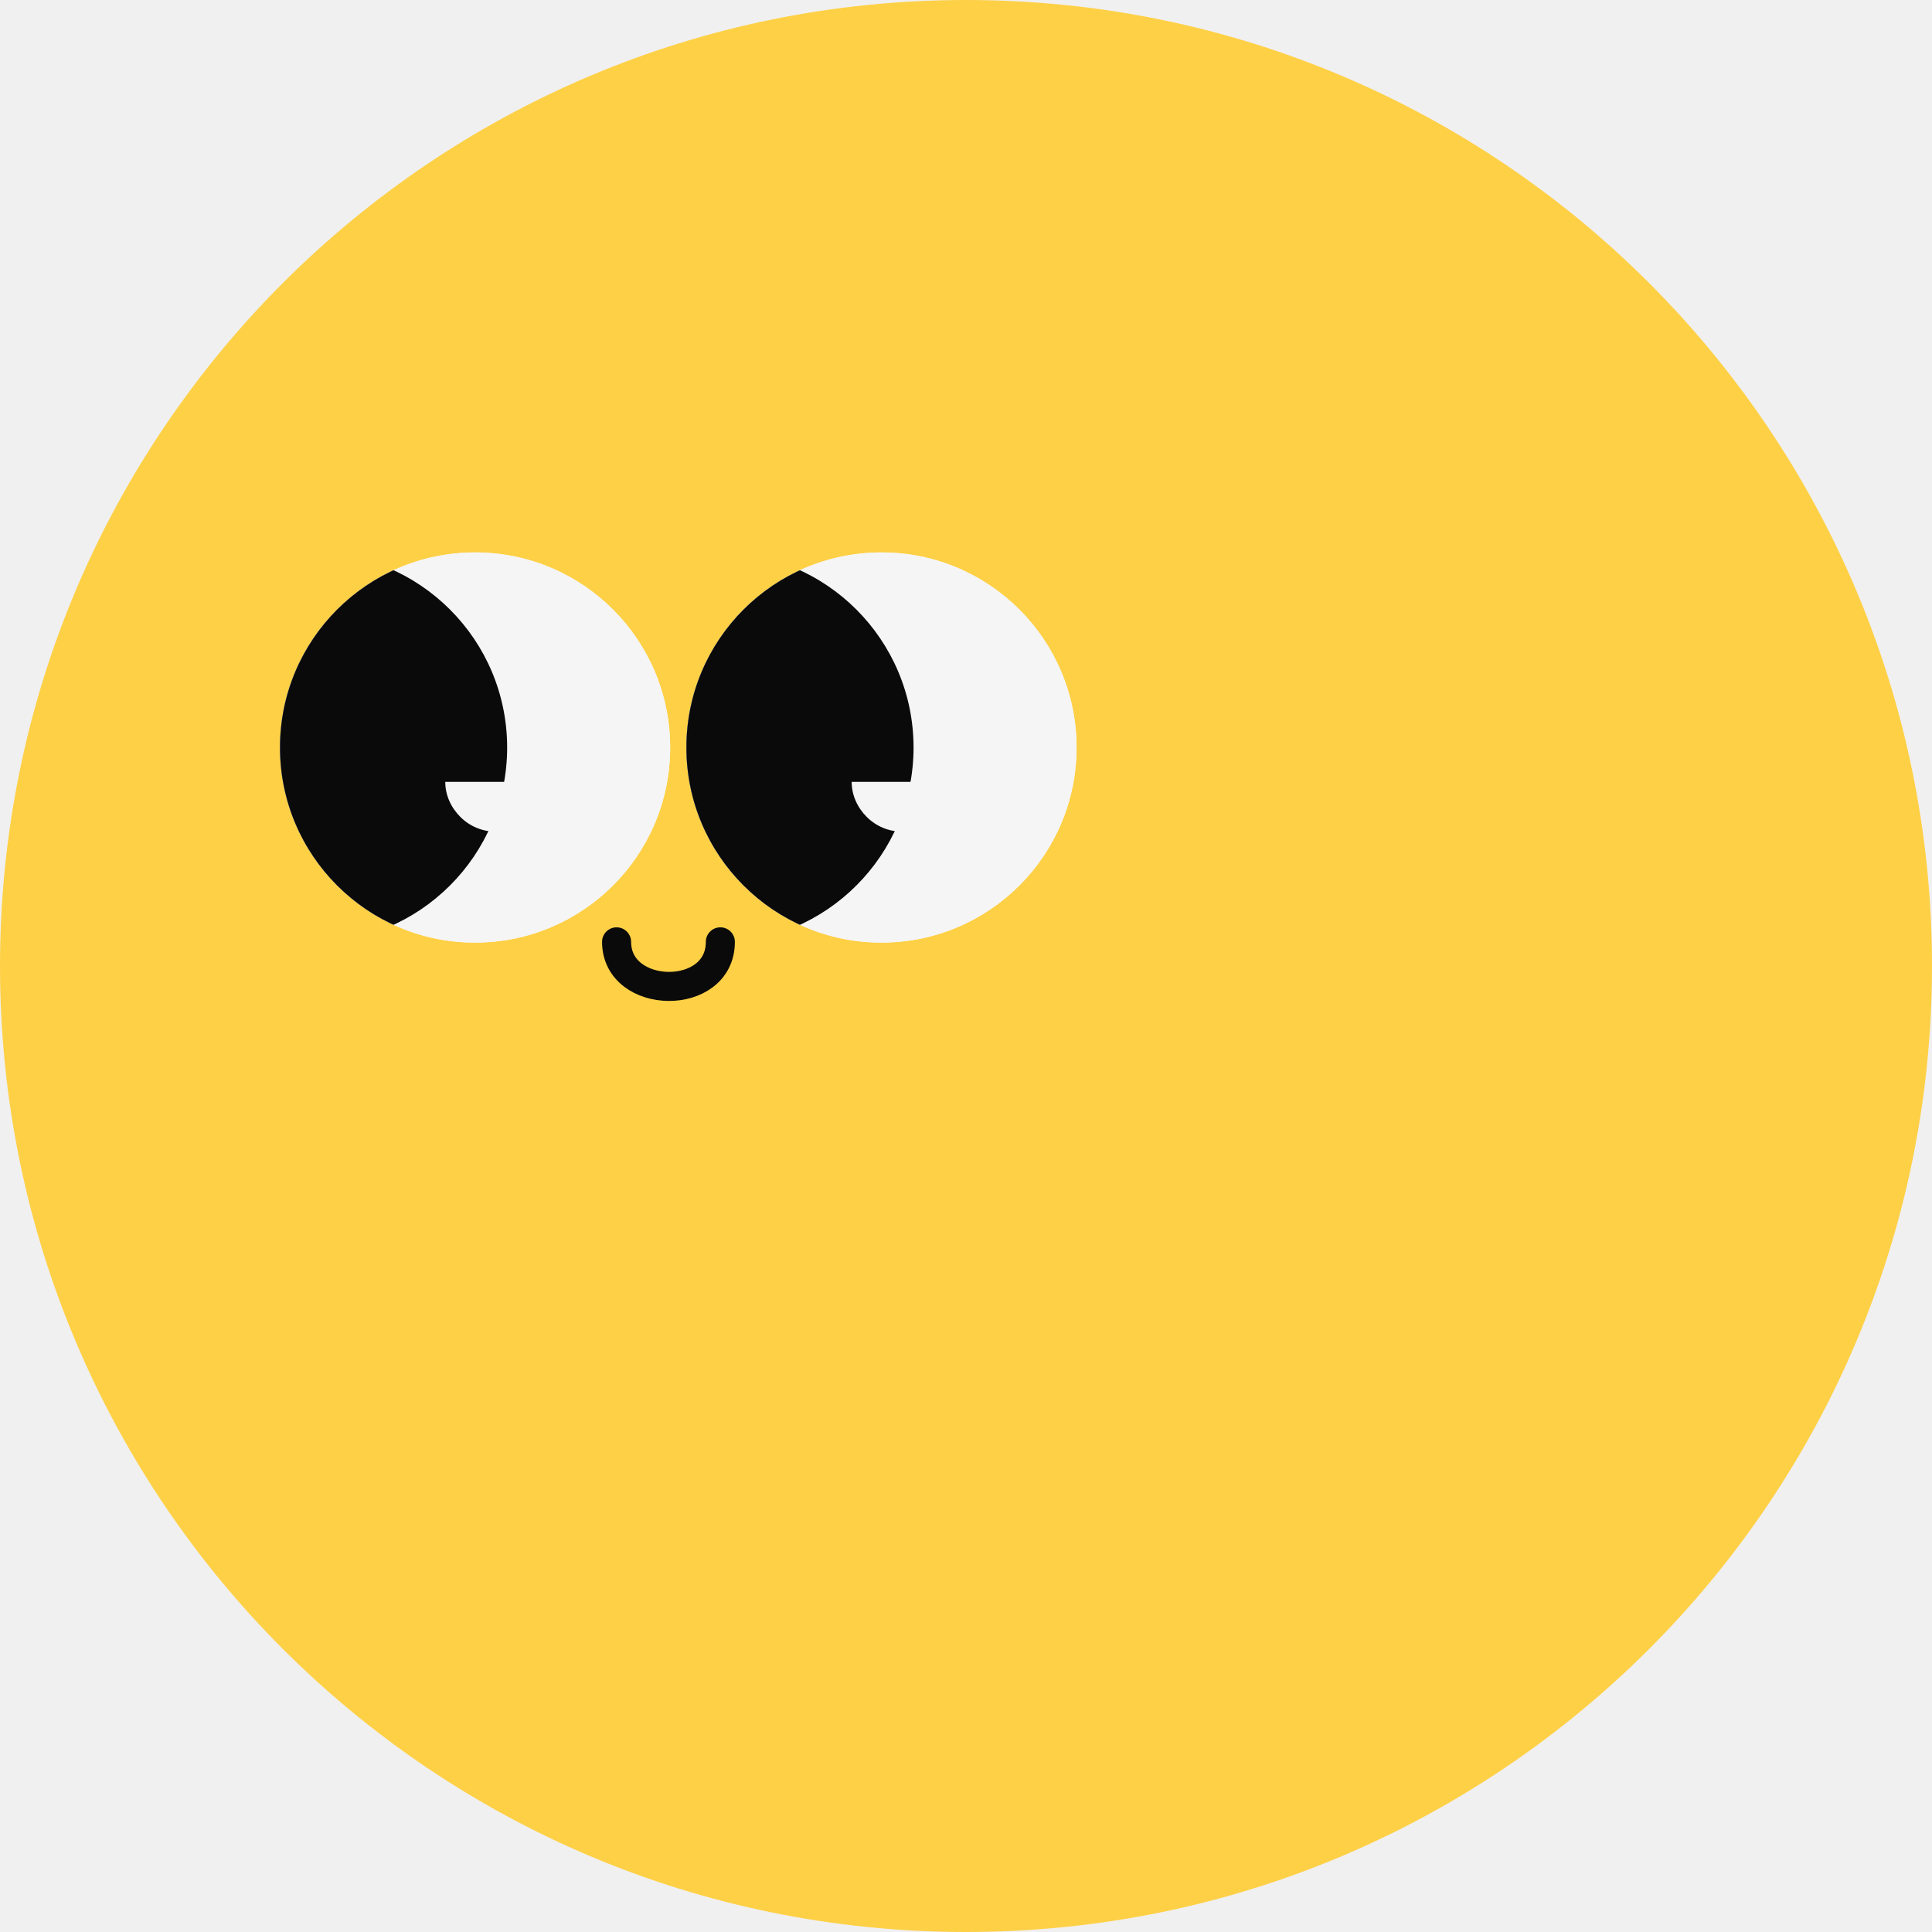
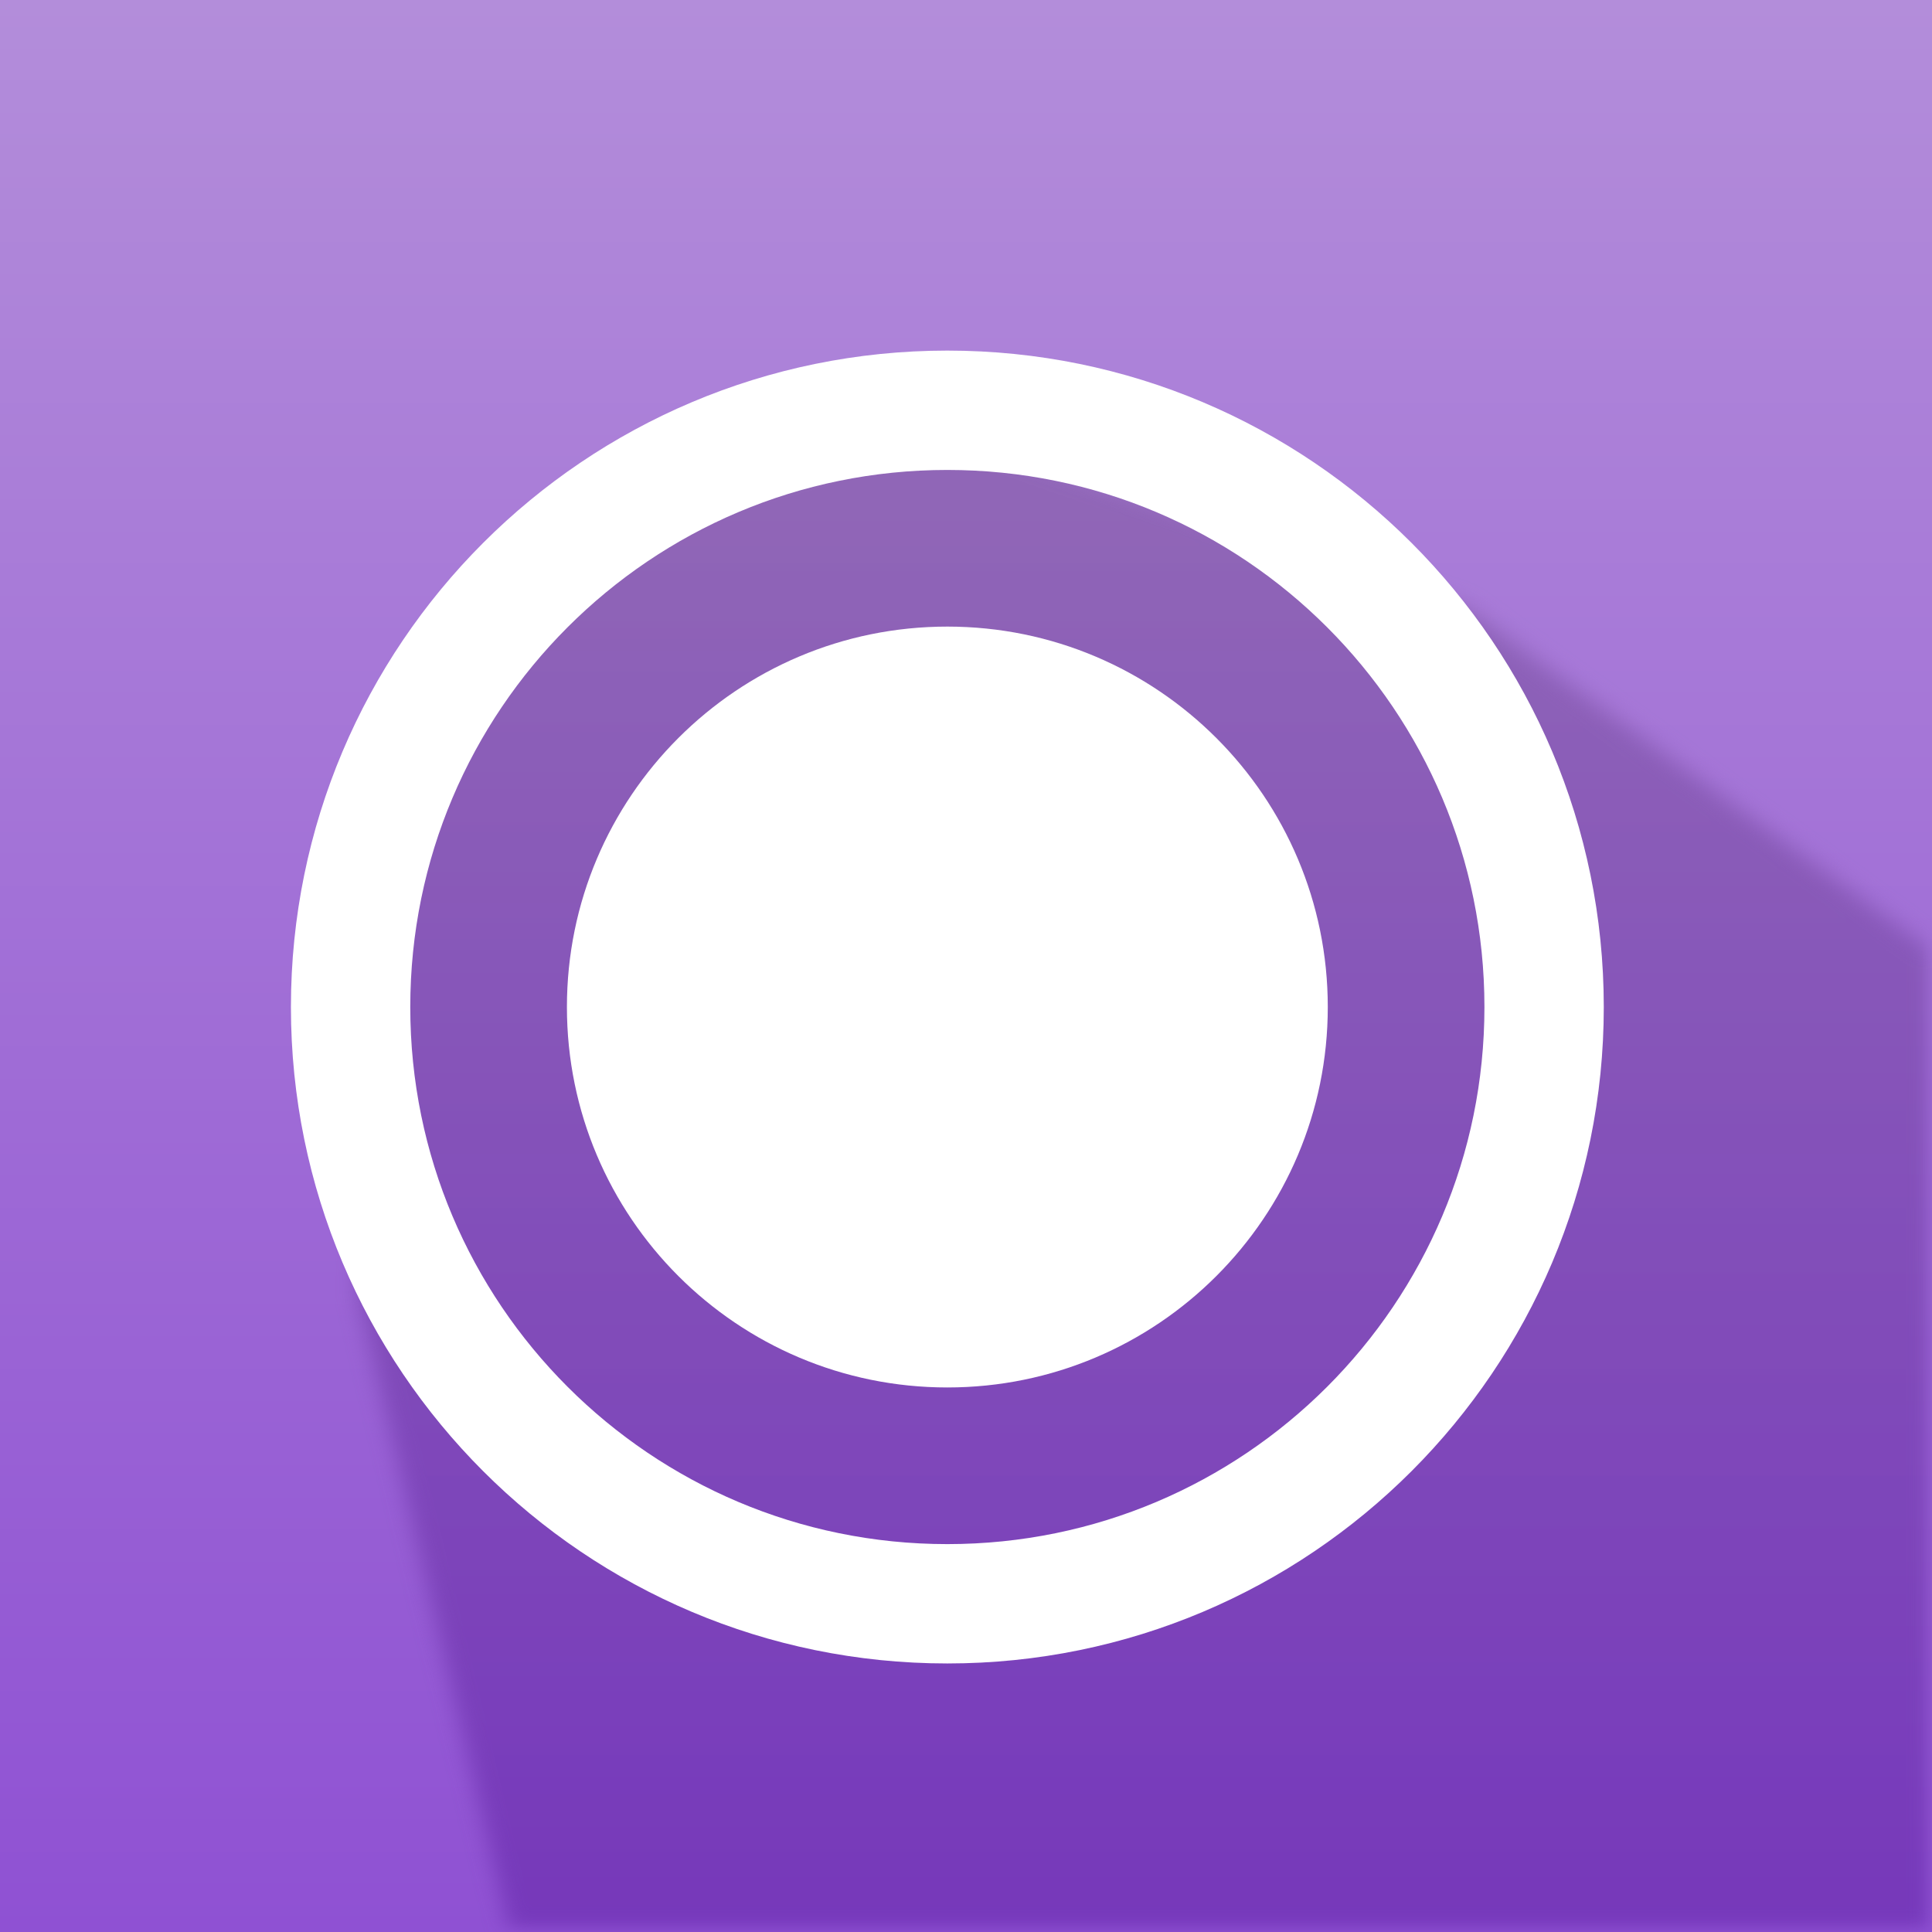
<svg xmlns="http://www.w3.org/2000/svg" width="512" height="512" viewBox="0 0 512 512" fill="none">
-   <circle cx="256" cy="256" r="256" fill="#FED046" />
-   <circle cx="125.9" cy="198.1" r="51.7" fill="#F5F5F5" />
-   <circle cx="233.6" cy="198.1" r="51.7" fill="#F5F5F5" />
-   <mask id="mask0_512" style="mask-type:alpha" maskUnits="userSpaceOnUse" x="72" y="144" width="108" height="108">
-     <circle cx="125.9" cy="198.1" r="51.7" fill="#F5F5F5" />
-   </mask>
-   <g mask="url(#mask0_512)">
-     <circle cx="82.7" cy="198.1" r="51.7" fill="#0A0A0A" />
+   <g clip-path="url(#clip0_941_25)">
+     <rect width="512" height="512" fill="url(#paint0_linear_941_25)" />
+     <g filter="url(#filter0_f_941_25)">
+       <path d="M512 512L144.309 550.548L94.888 342.981L101.807 206.579L166.054 137.39L249.081 112.68L388.448 161.112L593.05 311.351L512 512Z" fill="url(#paint1_linear_941_25)" fill-opacity="0.6" />
+     </g>
+     <circle cx="251.058" cy="266.873" r="100.819" fill="white" />
+     <circle cx="251.058" cy="266.873" r="158.147" stroke="white" stroke-width="31.629" />
  </g>
-   <mask id="mask1_512" style="mask-type:alpha" maskUnits="userSpaceOnUse" x="181" y="144" width="108" height="108">
-     <circle cx="233.6" cy="198.1" r="51.7" fill="#F5F5F5" />
-   </mask>
-   <g mask="url(#mask1_512)">
-     <circle cx="190.4" cy="198.1" r="51.7" fill="#0A0A0A" />
-   </g>
-   <circle cx="125.9" cy="198.1" r="51.7" fill="#F5F5F5" />
-   <circle cx="233.6" cy="198.1" r="51.7" fill="#F5F5F5" />
-   <mask id="mask2_512" style="mask-type:alpha" maskUnits="userSpaceOnUse" x="72" y="144" width="108" height="108">
-     <circle cx="125.9" cy="198.1" r="51.7" fill="#F5F5F5" />
-   </mask>
-   <g mask="url(#mask2_512)">
-     <circle cx="82.7" cy="198.1" r="51.7" fill="#0A0A0A" />
-   </g>
-   <mask id="mask3_512" style="mask-type:alpha" maskUnits="userSpaceOnUse" x="181" y="144" width="108" height="108">
-     <circle cx="233.6" cy="198.1" r="51.7" fill="#F5F5F5" />
-   </mask>
-   <g mask="url(#mask3_512)">
-     <circle cx="190.4" cy="198.1" r="51.7" fill="#0A0A0A" />
-   </g>
-   <path d="M163.4 249.6C163.4 265.1 190.9 265.6 190.9 249.6" stroke="#0A0A0A" stroke-width="7.7" stroke-linecap="round" />
-   <path d="M144.8 207.2C144.8 210.7 143.3 214 140.8 216.5C138.3 219 134.9 220.4 131.4 220.4C127.9 220.4 124.5 219 122 216.5C119.5 214 118 210.7 118 207.2L131.4 207.2H144.8Z" fill="#F5F5F5" />
-   <path d="M252.5 207.2C252.5 210.7 251 214 248.5 216.5C246 219 242.6 220.4 239.1 220.4C235.6 220.4 232.2 219 229.7 216.5C227.2 214 225.7 210.7 225.7 207.2L239.1 207.2H252.5Z" fill="#F5F5F5" />
+   <defs>
+     <filter id="filter0_f_941_25" x="88.957" y="106.749" width="510.023" height="449.73" filterUnits="userSpaceOnUse" color-interpolation-filters="sRGB">
+       <feFlood flood-opacity="0" result="BackgroundImageFix" />
+       <feBlend mode="normal" in="SourceGraphic" in2="BackgroundImageFix" result="shape" />
+       <feGaussianBlur stdDeviation="2.965" result="effect1_foregroundBlur_941_25" />
+     </filter>
+     <linearGradient id="paint0_linear_941_25" x1="256" y1="0" x2="256" y2="512" gradientUnits="userSpaceOnUse">
+       <stop stop-color="#B38DDA" />
+       <stop offset="1" stop-color="#8F51D3" />
+     </linearGradient>
+     <linearGradient id="paint1_linear_941_25" x1="303.444" y1="112.68" x2="303.444" y2="512" gradientUnits="userSpaceOnUse">
+       <stop stop-color="#8059A1" />
+       <stop offset="1" stop-color="#6527AB" />
+     </linearGradient>
+     <clipPath id="clip0_941_25">
+       <rect width="512" height="512" fill="white" />
+     </clipPath>
+   </defs>
</svg>
